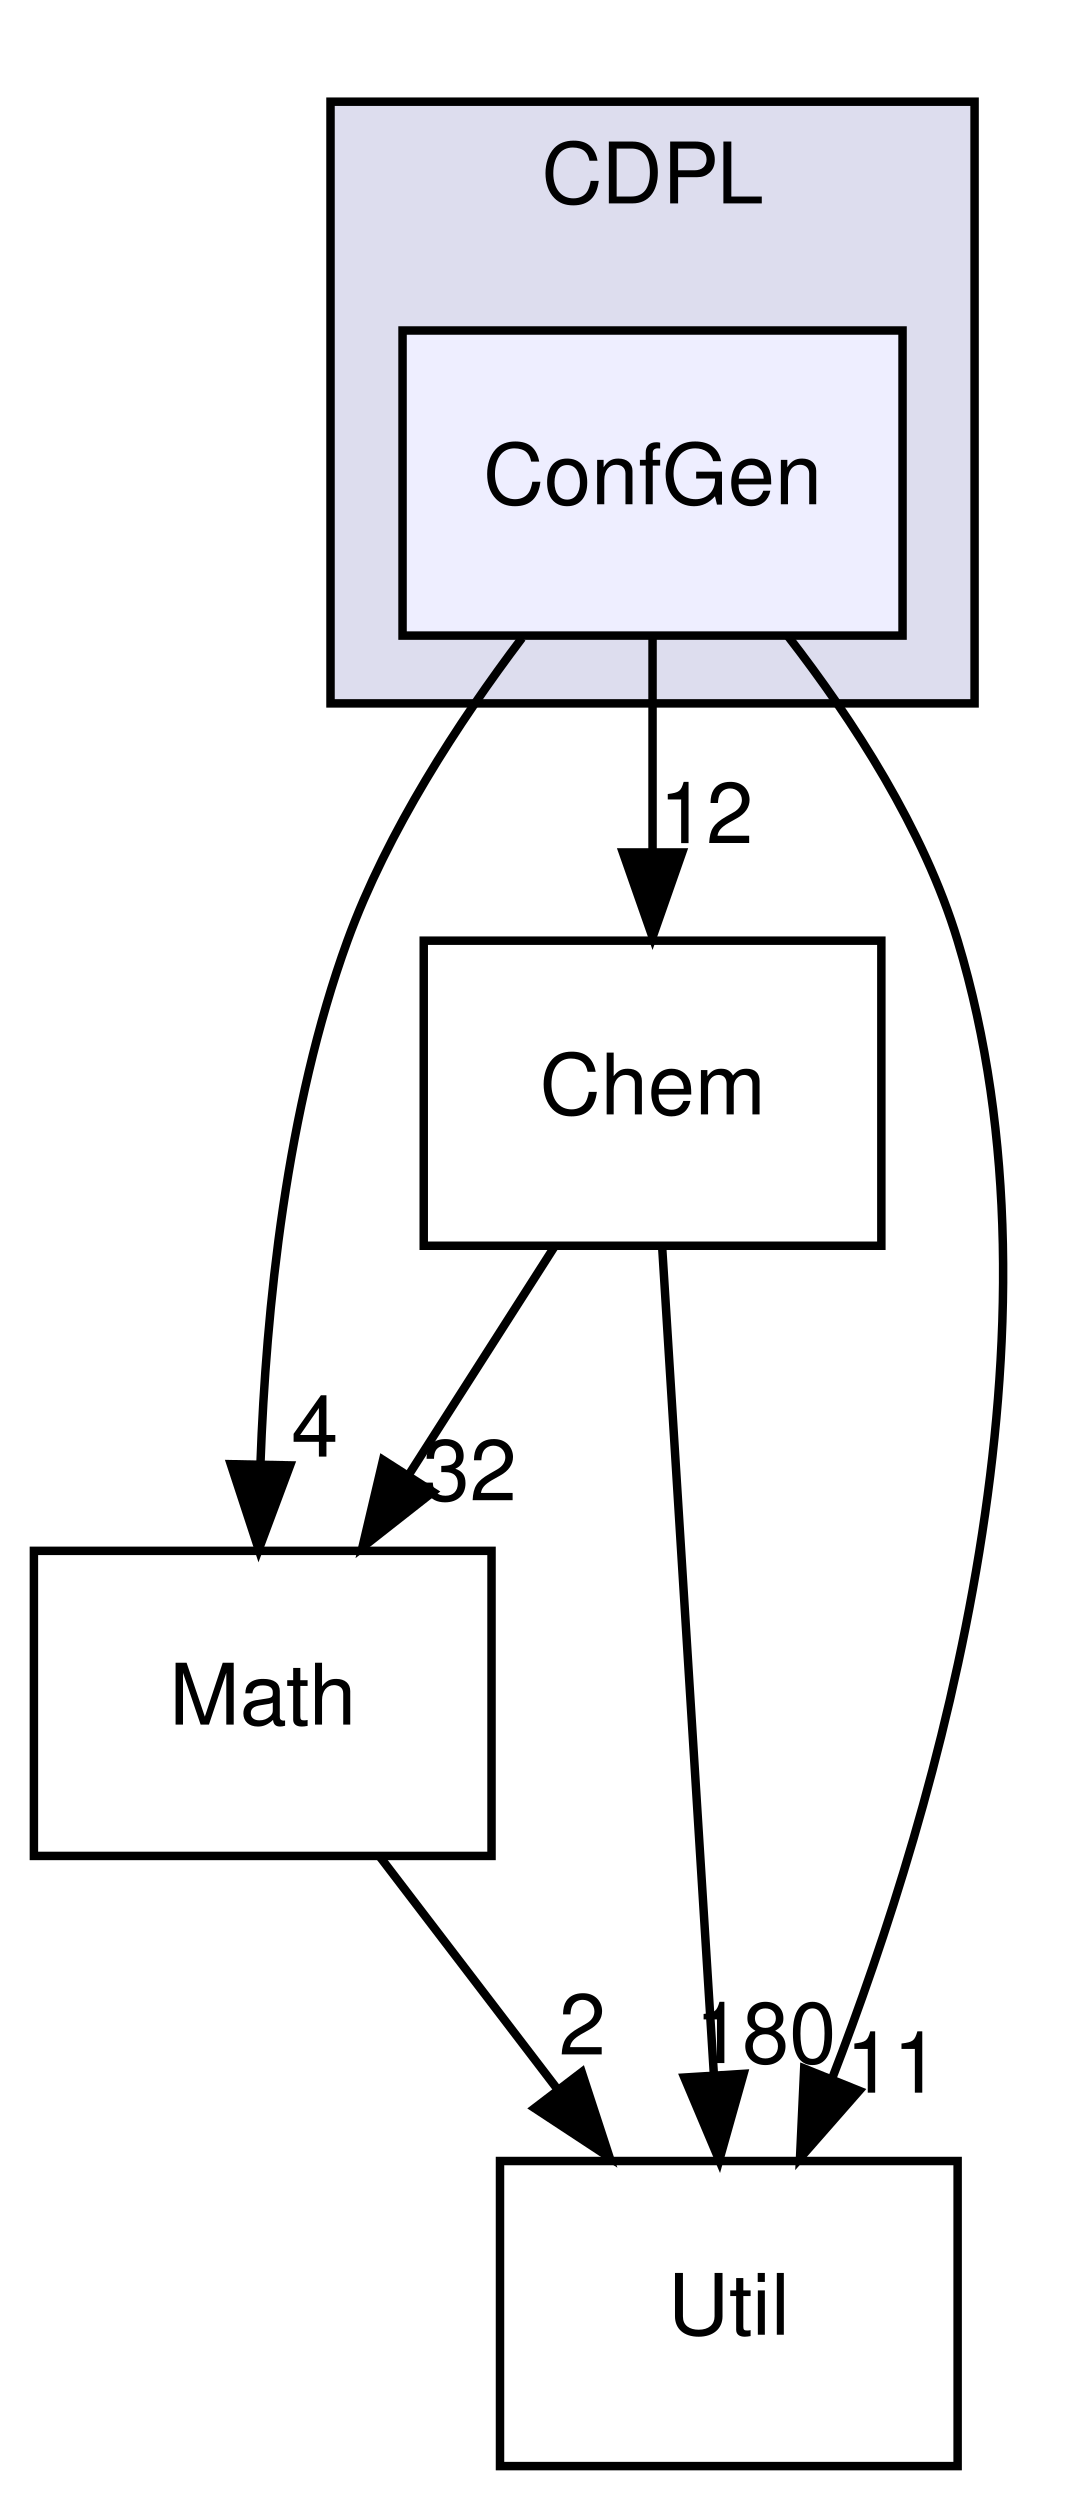
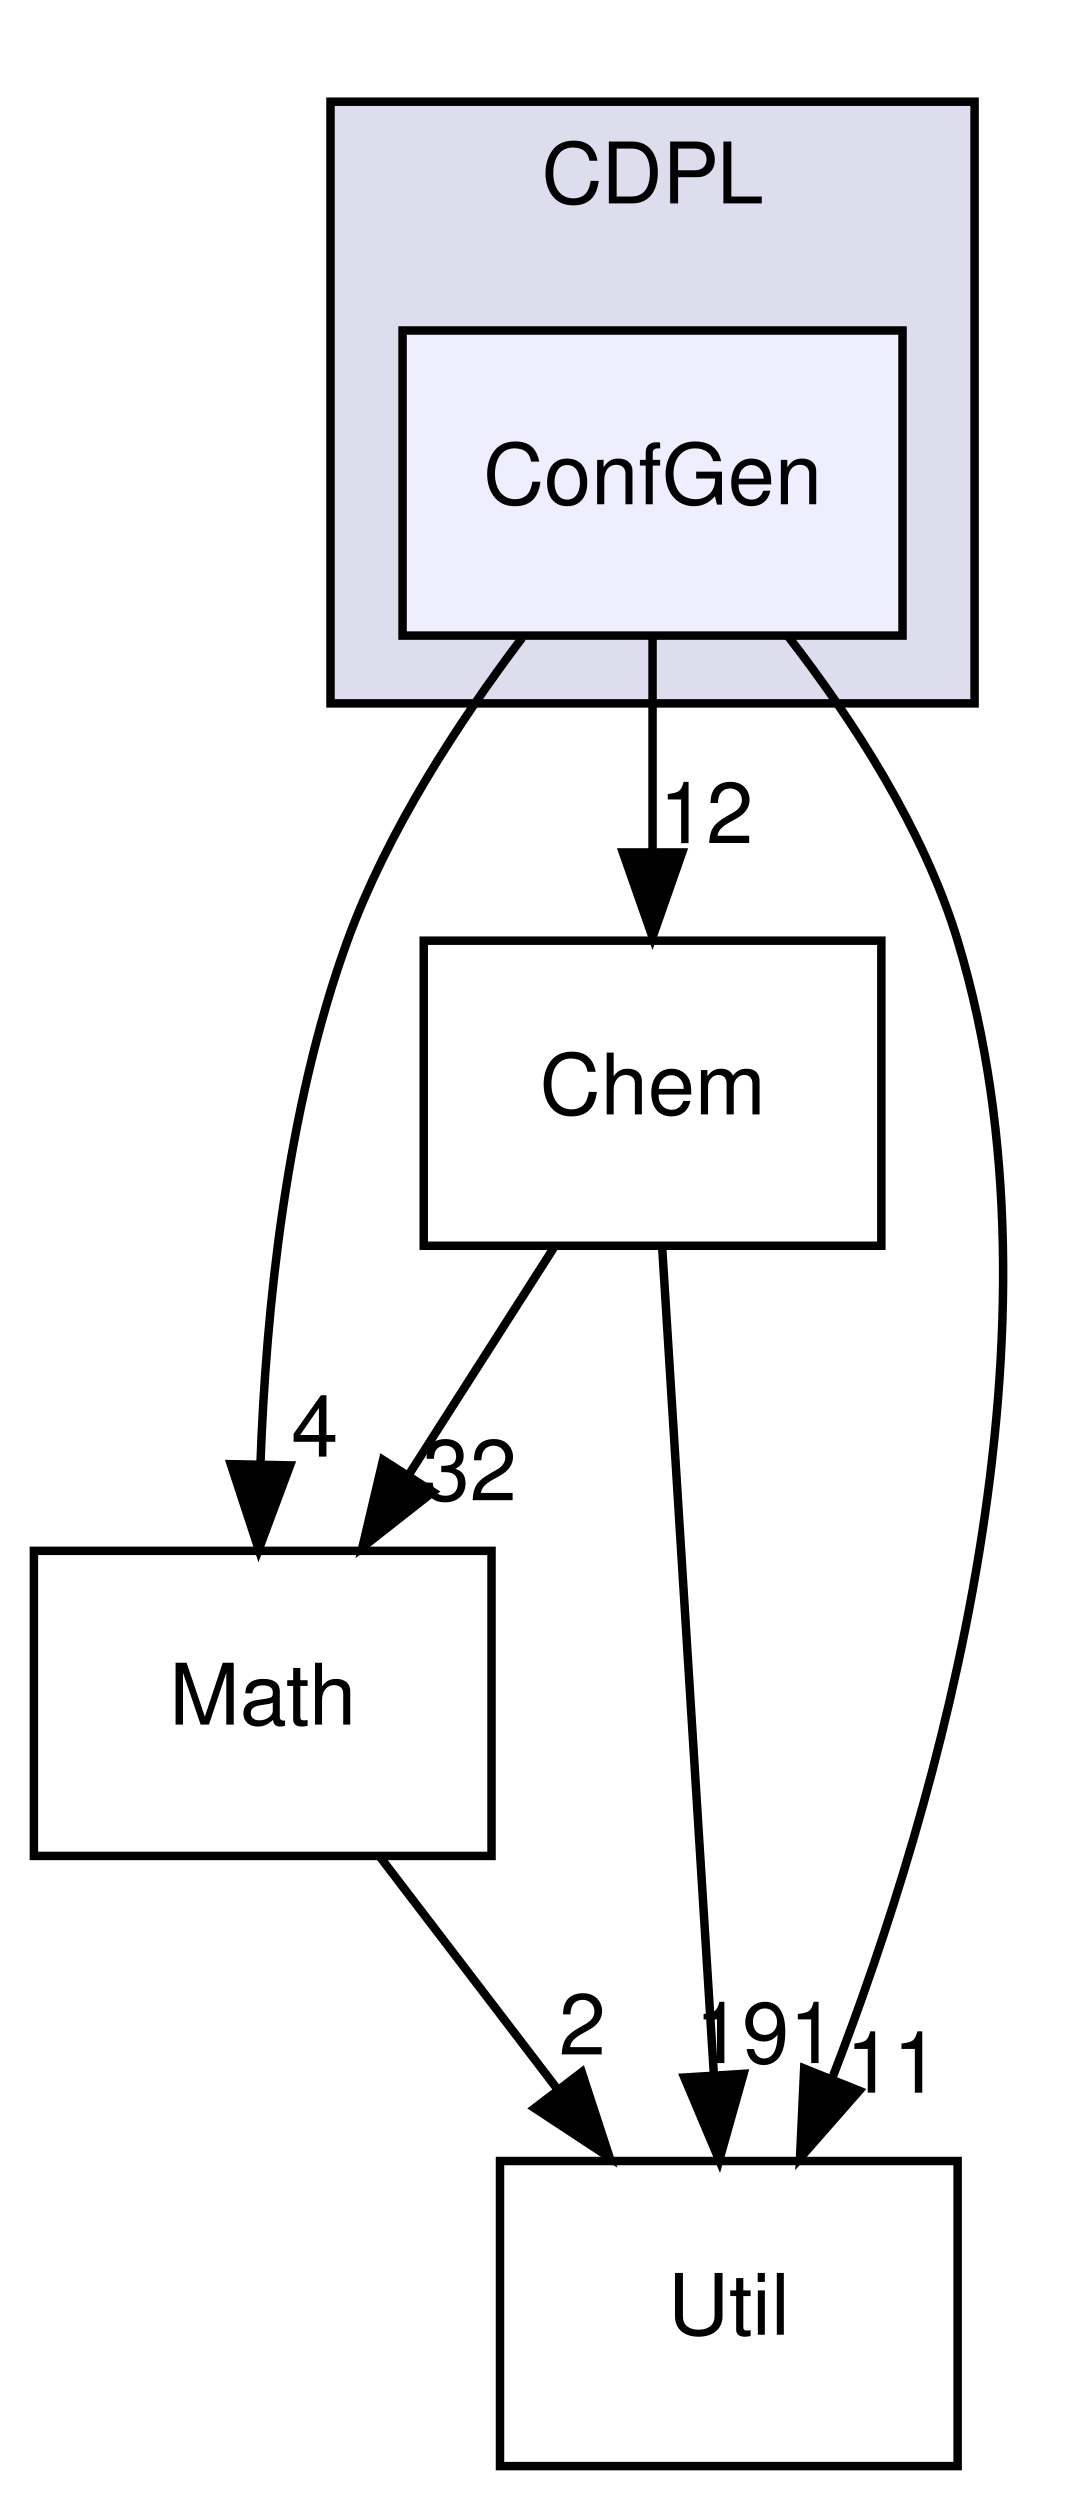
<svg xmlns="http://www.w3.org/2000/svg" xmlns:xlink="http://www.w3.org/1999/xlink" width="127pt" height="295pt" viewBox="0.00 0.00 127.00 295.00">
  <g id="graph0" class="graph" transform="scale(1 1) rotate(0) translate(4 291)">
    <g id="clust1" class="cluster">
      <g id="a_clust1">
        <a xlink:href="dir_d9e3ca1242923a0f3e299c3c2535cd81.html" target="_top" xlink:title="CDPL">
          <polygon fill="#ddddee" stroke="#000000" points="35,-208 35,-279 111,-279 111,-208 35,-208" />
          <text text-anchor="middle" x="73" y="-267" font-family="Helvetica,sans-Serif" font-size="10.00" fill="#000000">CDPL</text>
        </a>
      </g>
    </g>
    <g id="node1" class="node">
      <g id="a_node1">
        <a xlink:href="dir_f4689c5d160d8a5c625e00746131db23.html" target="_top" xlink:title="ConfGen">
          <polygon fill="#eeeeff" stroke="#000000" points="102.5,-252 43.5,-252 43.5,-216 102.5,-216 102.5,-252" />
          <text text-anchor="middle" x="73" y="-231.5" font-family="Helvetica,sans-Serif" font-size="10.00" fill="#000000">ConfGen</text>
        </a>
      </g>
    </g>
    <g id="node2" class="node">
      <g id="a_node2">
        <a xlink:href="dir_2821c7f3ff716b7357153e2284349b47.html" target="_top" xlink:title="Chem">
          <polygon fill="none" stroke="#000000" points="100,-180 46,-180 46,-144 100,-144 100,-180" />
          <text text-anchor="middle" x="73" y="-159.5" font-family="Helvetica,sans-Serif" font-size="10.00" fill="#000000">Chem</text>
        </a>
      </g>
    </g>
    <g id="edge3" class="edge">
      <path fill="none" stroke="#000000" d="M73,-215.831C73,-208.131 73,-198.974 73,-190.417" />
      <polygon fill="#000000" stroke="#000000" points="76.5,-190.413 73,-180.413 69.5,-190.413 76.5,-190.413" />
      <g id="a_edge3-headlabel">
        <a xlink:href="dir_000007_000004.html" target="_top" xlink:title="12">
          <text text-anchor="middle" x="79.339" y="-191.508" font-family="Helvetica,sans-Serif" font-size="10.00" fill="#000000">12</text>
        </a>
      </g>
    </g>
    <g id="node3" class="node">
      <g id="a_node3">
        <a xlink:href="dir_a11e439900186475800e797c0fd0ac6b.html" target="_top" xlink:title="Math">
          <polygon fill="none" stroke="#000000" points="54,-108 0,-108 0,-72 54,-72 54,-108" />
          <text text-anchor="middle" x="27" y="-87.5" font-family="Helvetica,sans-Serif" font-size="10.00" fill="#000000">Math</text>
        </a>
      </g>
    </g>
    <g id="edge4" class="edge">
      <path fill="none" stroke="#000000" d="M57.602,-215.719C50.101,-205.785 41.705,-192.916 37,-180 29.792,-160.212 27.389,-136.49 26.737,-118.369" />
      <polygon fill="#000000" stroke="#000000" points="30.232,-118.085 26.53,-108.158 23.233,-118.227 30.232,-118.085" />
      <g id="a_edge4-headlabel">
        <a xlink:href="dir_000007_000001.html" target="_top" xlink:title="4">
          <text text-anchor="middle" x="33.143" y="-119.122" font-family="Helvetica,sans-Serif" font-size="10.00" fill="#000000">4</text>
        </a>
      </g>
    </g>
    <g id="node4" class="node">
      <g id="a_node4">
        <a xlink:href="dir_c592efebd7ac9eb7f4dce0afc29c639f.html" target="_top" xlink:title="Util">
          <polygon fill="none" stroke="#000000" points="109,-36 55,-36 55,0 109,0 109,-36" />
          <text text-anchor="middle" x="82" y="-15.5" font-family="Helvetica,sans-Serif" font-size="10.00" fill="#000000">Util</text>
        </a>
      </g>
    </g>
    <g id="edge5" class="edge">
      <path fill="none" stroke="#000000" d="M88.99,-215.917C96.654,-206.037 105.017,-193.156 109,-180 122.928,-134 106.808,-78.342 94.172,-45.687" />
      <polygon fill="#000000" stroke="#000000" points="97.384,-44.294 90.399,-36.328 90.892,-46.911 97.384,-44.294" />
      <g id="a_edge5-headlabel">
        <a xlink:href="dir_000007_000014.html" target="_top" xlink:title="11">
          <text text-anchor="middle" x="101.361" y="-44.067" font-family="Helvetica,sans-Serif" font-size="10.00" fill="#000000">11</text>
        </a>
      </g>
    </g>
    <g id="edge1" class="edge">
      <path fill="none" stroke="#000000" d="M61.392,-143.831C56.202,-135.708 49.977,-125.964 44.258,-117.012" />
      <polygon fill="#000000" stroke="#000000" points="47.097,-114.956 38.764,-108.413 41.199,-118.725 47.097,-114.956" />
      <g id="a_edge1-headlabel">
        <a xlink:href="dir_000004_000001.html" target="_top" xlink:title="32">
          <text text-anchor="middle" x="51.425" y="-113.956" font-family="Helvetica,sans-Serif" font-size="10.00" fill="#000000">32</text>
        </a>
      </g>
    </g>
    <g id="edge2" class="edge">
      <path fill="none" stroke="#000000" d="M74.14,-143.762C75.675,-119.201 78.422,-75.247 80.228,-46.354" />
      <polygon fill="#000000" stroke="#000000" points="83.739,-46.288 80.869,-36.09 76.752,-45.852 83.739,-46.288" />
      <g id="a_edge2-headlabel">
-         <a xlink:href="dir_000004_000014.html" target="_top" xlink:title="180">
-           <text text-anchor="middle" x="86.348" y="-47.553" font-family="Helvetica,sans-Serif" font-size="10.00" fill="#000000">180</text>
+         <a xlink:href="dir_000004_000014.html" target="_top" xlink:title="191">
+           <text text-anchor="middle" x="86.348" y="-47.553" font-family="Helvetica,sans-Serif" font-size="10.00" fill="#000000">191</text>
        </a>
      </g>
    </g>
    <g id="edge6" class="edge">
      <path fill="none" stroke="#000000" d="M40.879,-71.831C47.214,-63.539 54.838,-53.557 61.793,-44.453" />
      <polygon fill="#000000" stroke="#000000" points="64.645,-46.485 67.934,-36.413 59.083,-42.235 64.645,-46.485" />
      <g id="a_edge6-headlabel">
        <a xlink:href="dir_000001_000014.html" target="_top" xlink:title="2">
          <text text-anchor="middle" x="64.719" y="-48.565" font-family="Helvetica,sans-Serif" font-size="10.00" fill="#000000">2</text>
        </a>
      </g>
    </g>
  </g>
</svg>
